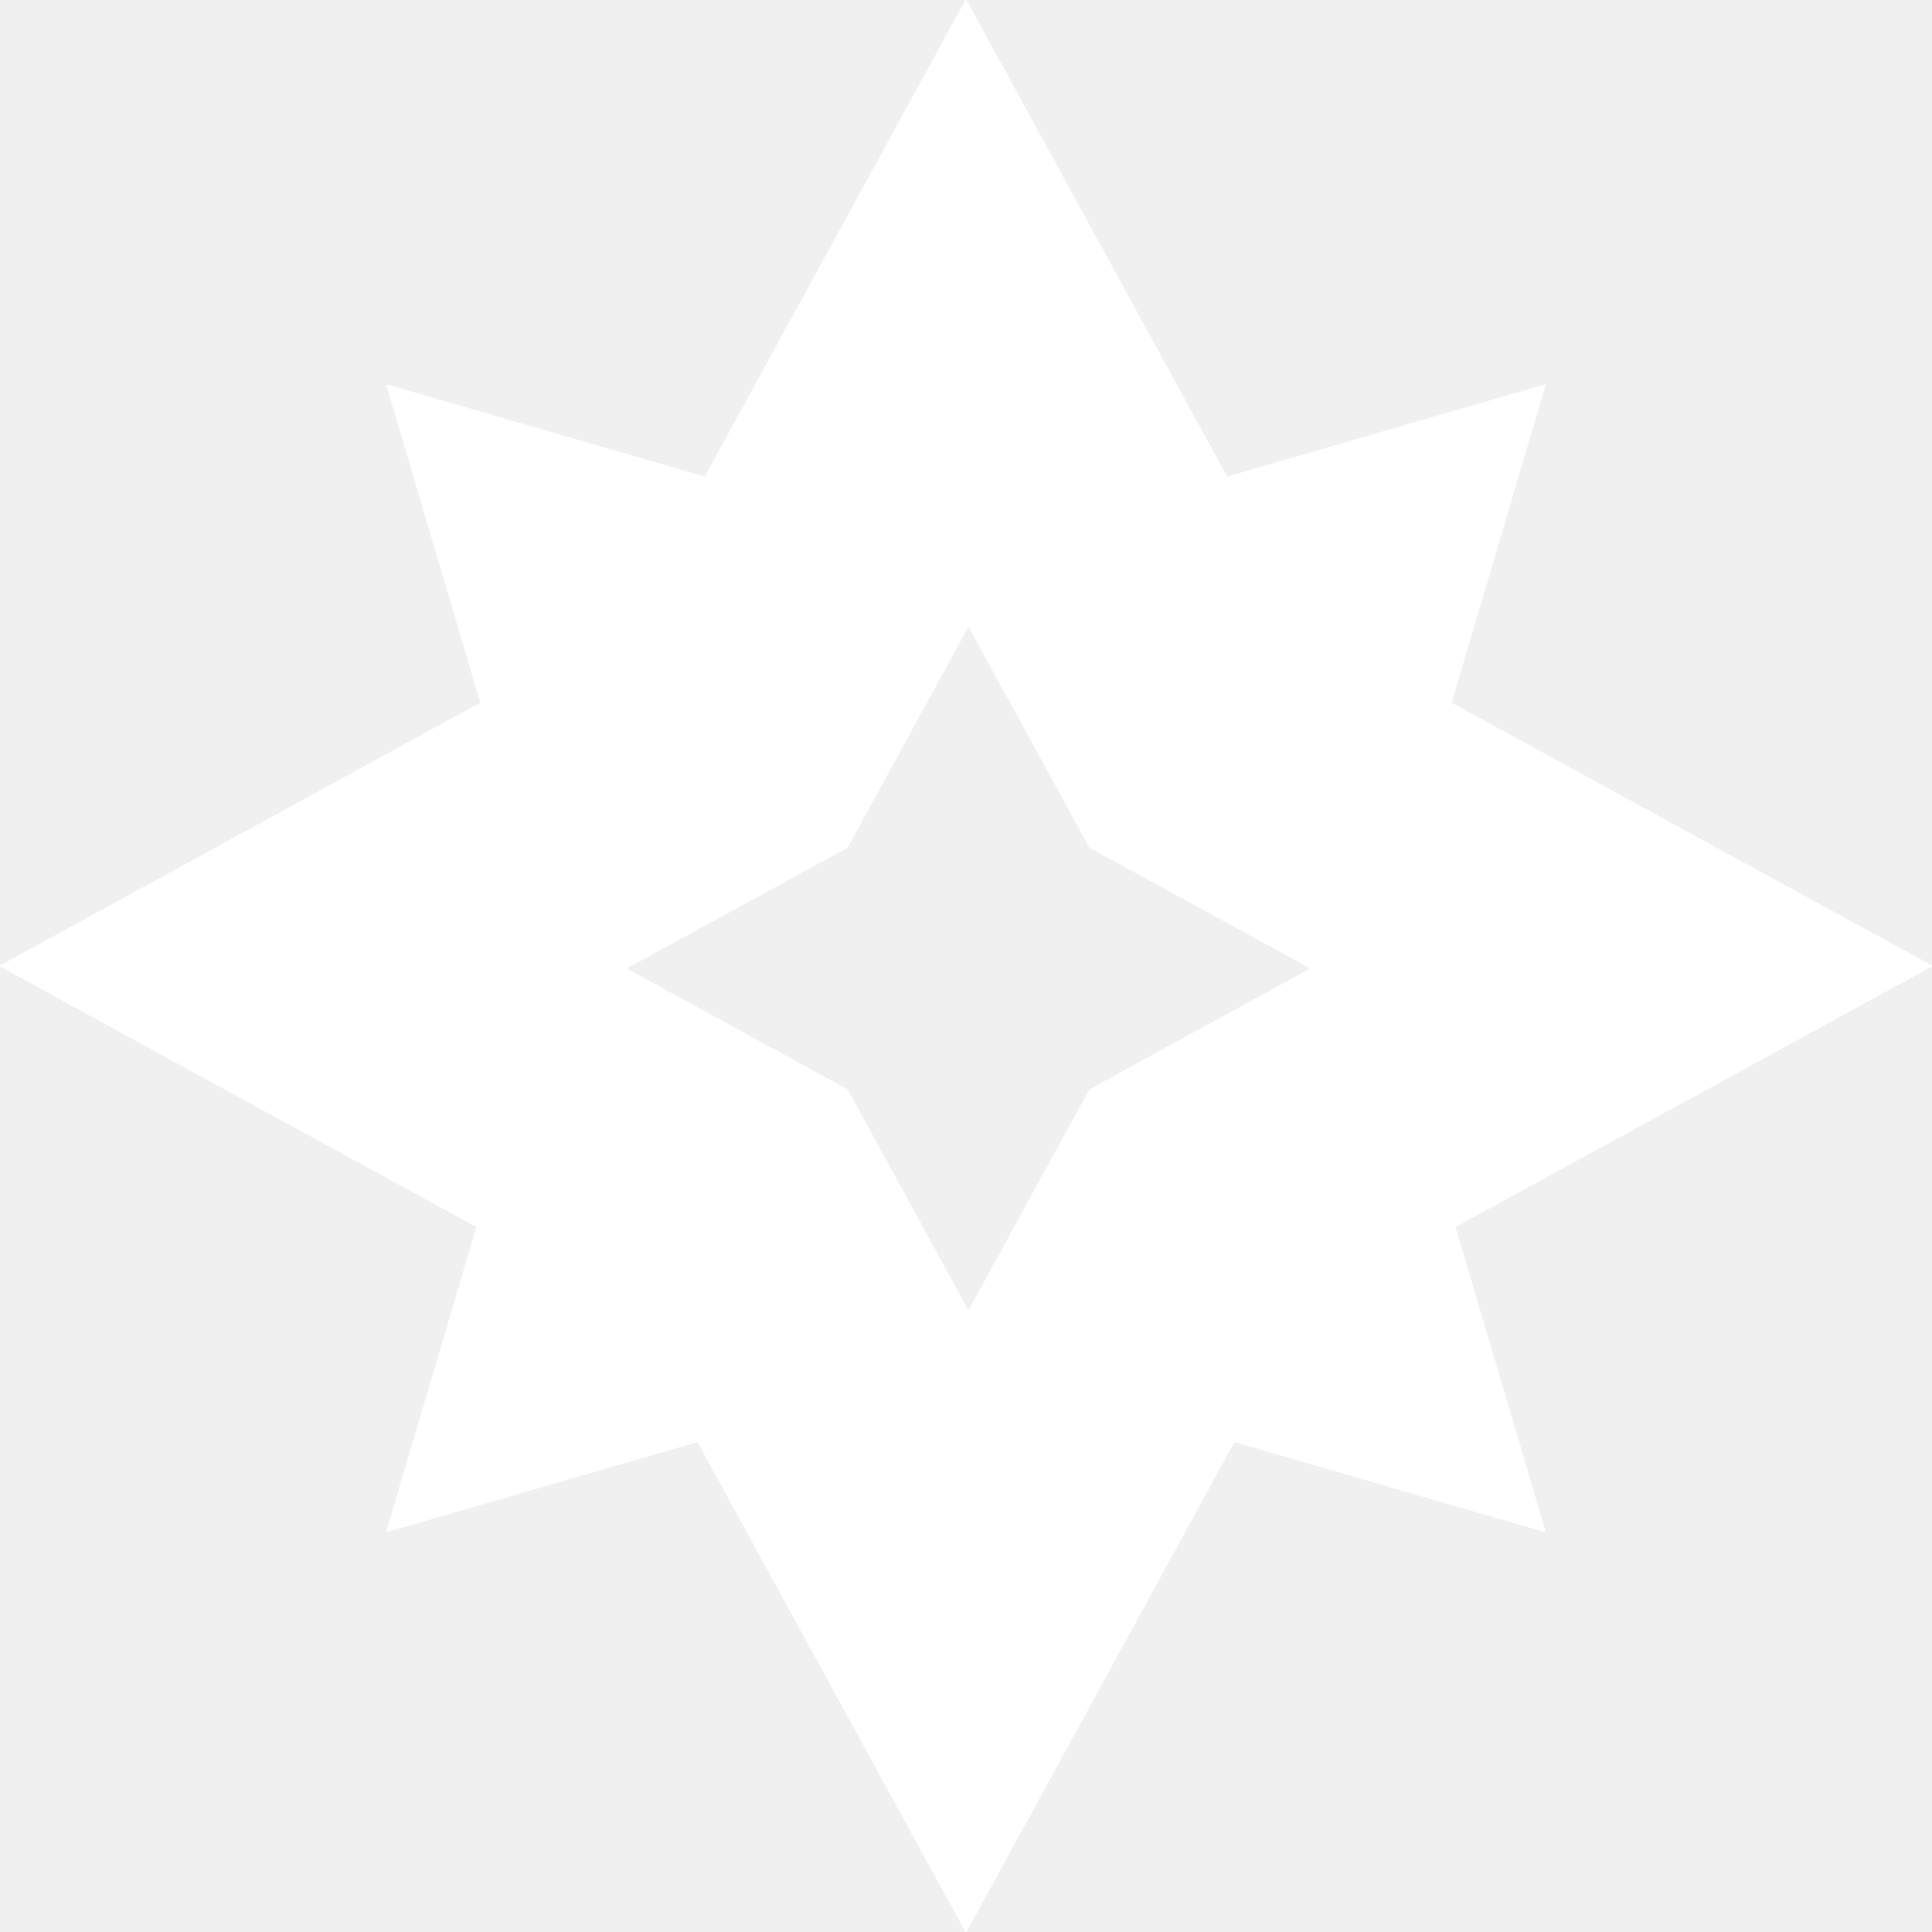
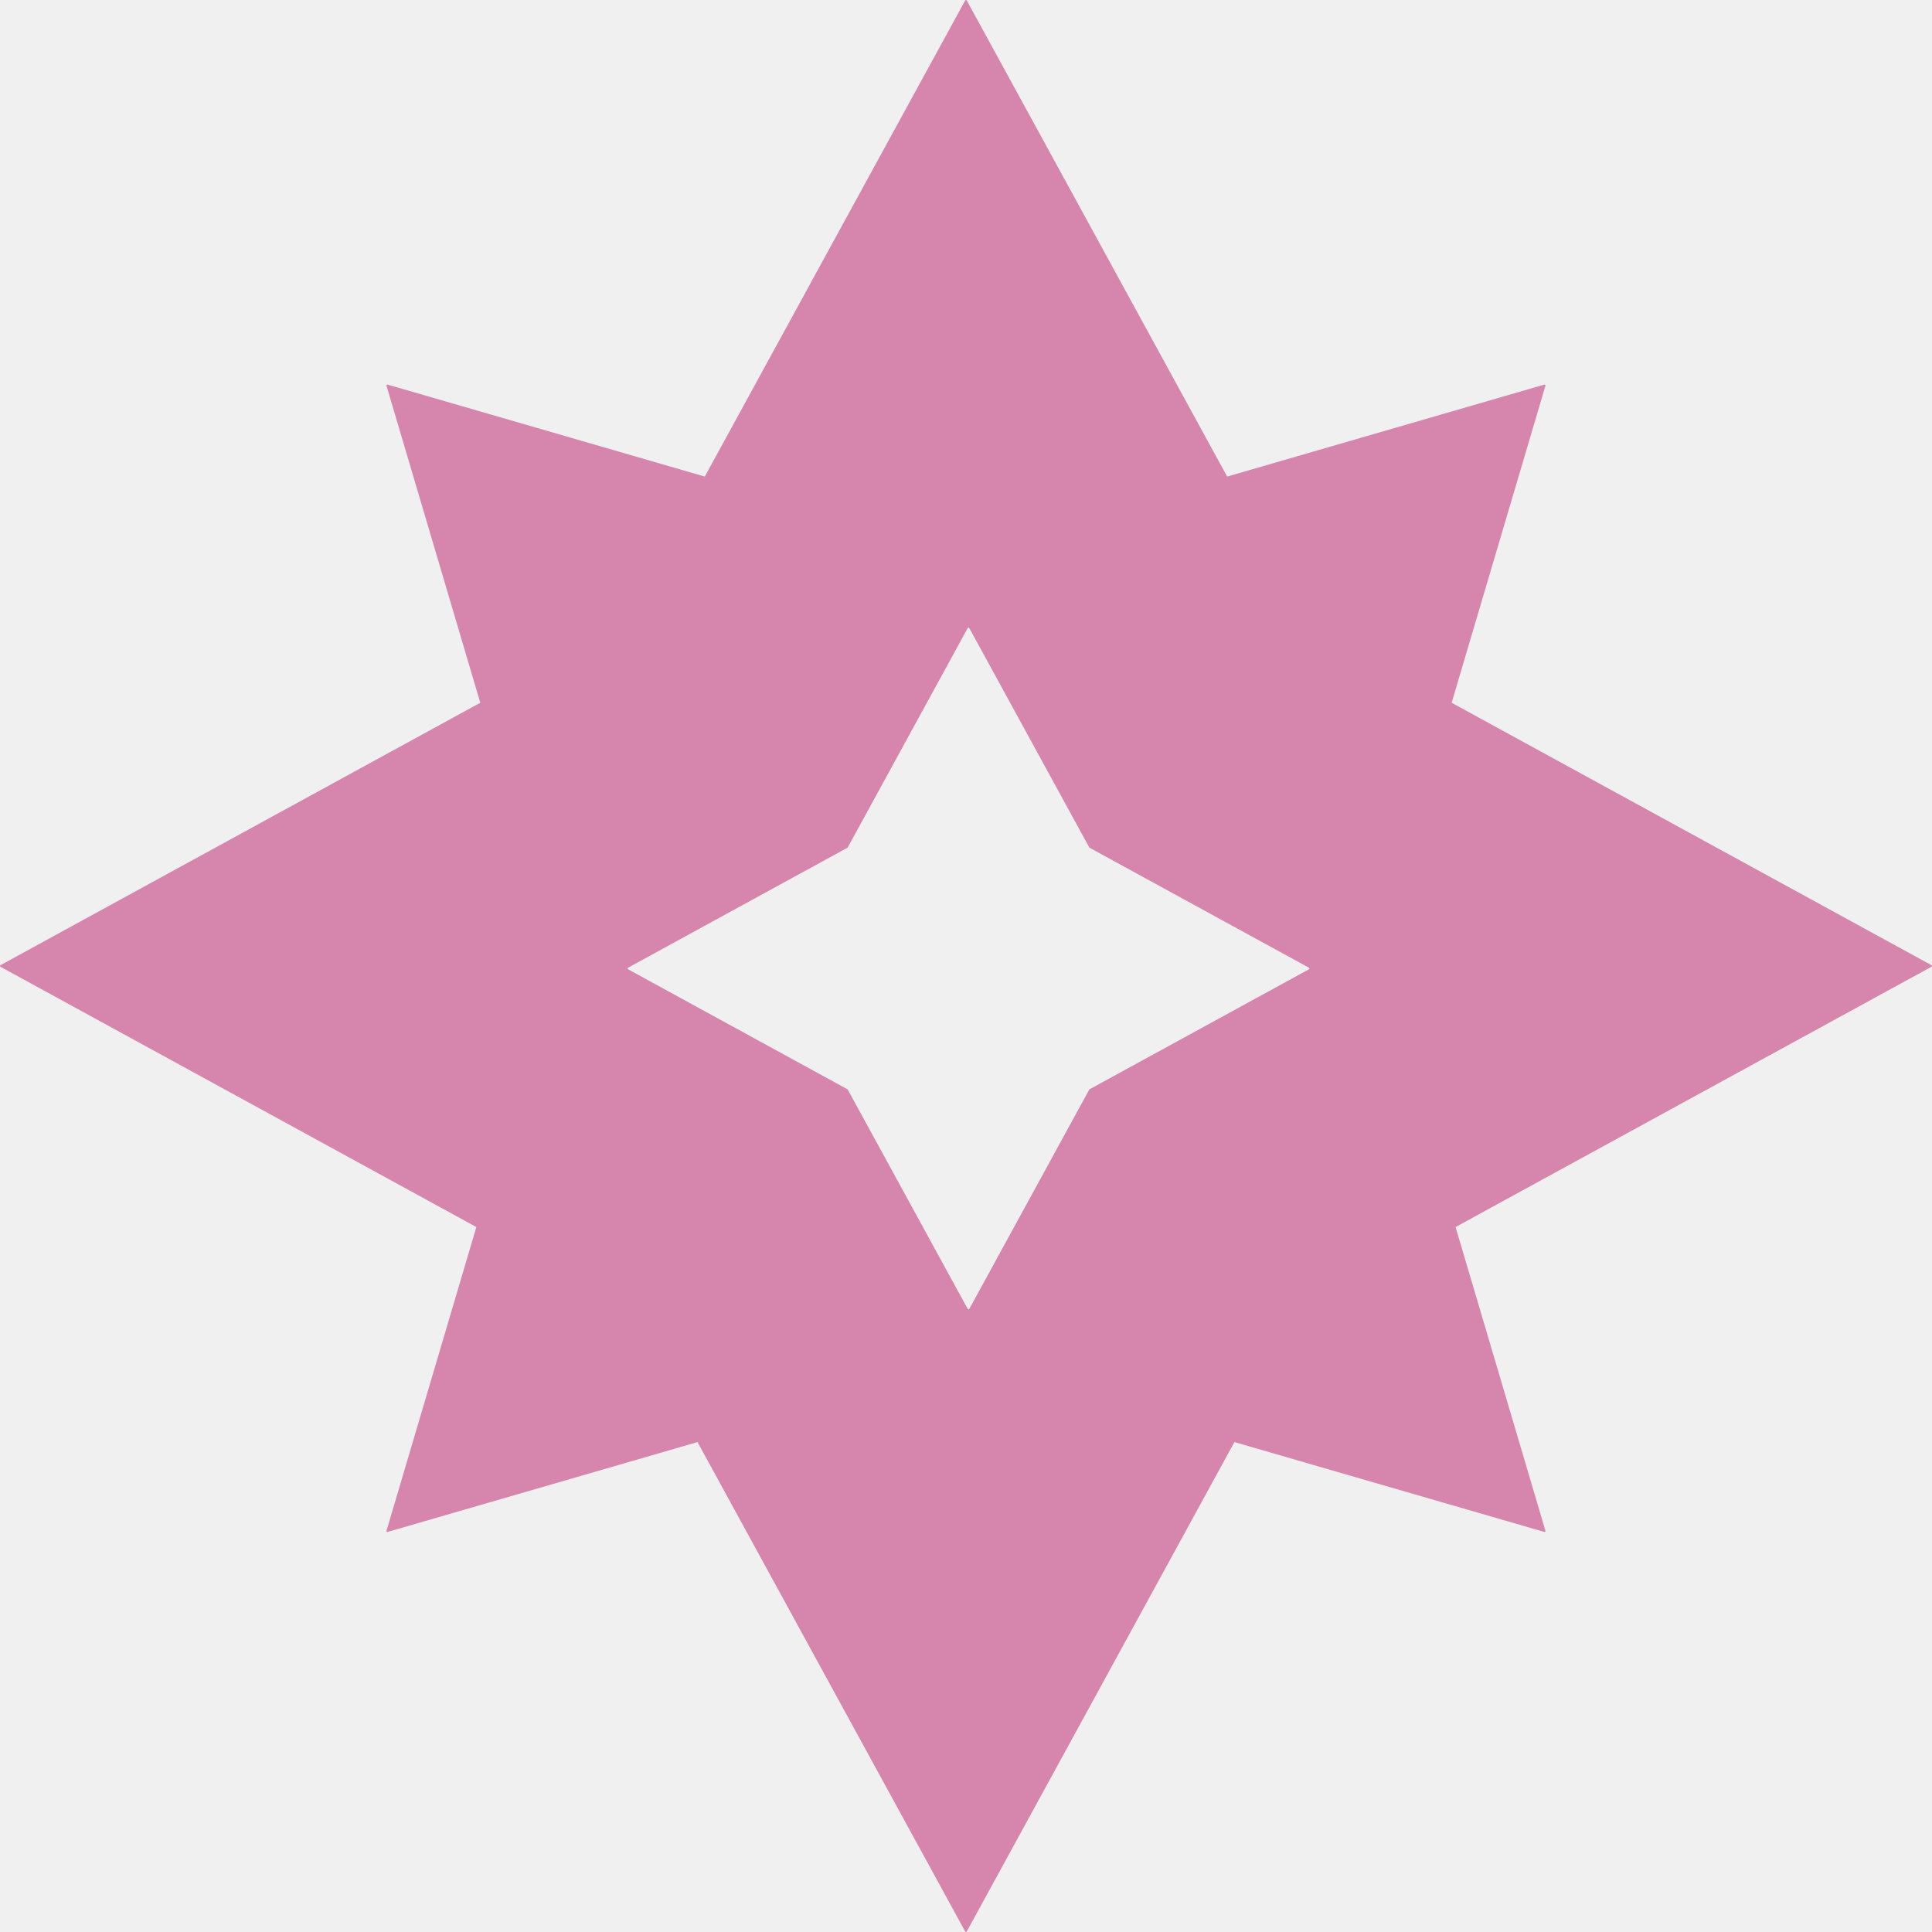
<svg xmlns="http://www.w3.org/2000/svg" width="512" height="512" viewBox="0 0 512 512" fill="none">
-   <path fill-rule="evenodd" clip-rule="evenodd" d="M102.726 405.978L184.848 382.166L255.778 511.857C255.871 512.025 256.112 512.025 256.204 511.857L327.134 382.166L409.257 405.978C409.441 406.031 409.612 405.86 409.557 405.676L385.741 325.179L511.856 256.204C512.025 256.112 512.025 255.871 511.857 255.779L384.702 186.235L409.557 102.225C409.612 102.041 409.441 101.87 409.257 101.923L325.208 126.294L256.204 0.126C256.112 -0.042 255.871 -0.042 255.779 0.126L186.775 126.294L102.726 101.923C102.542 101.87 102.371 102.041 102.426 102.225L127.281 186.235L0.126 255.779C-0.042 255.871 -0.042 256.112 0.126 256.204L126.241 325.179L102.426 405.676C102.371 405.86 102.542 406.031 102.726 405.978ZM166.452 256.876L224.631 288.695L256.45 346.873C256.542 347.042 256.784 347.042 256.876 346.873L288.695 288.695L346.873 256.876C347.041 256.784 347.041 256.542 346.873 256.45L288.695 224.631L256.876 166.453C256.784 166.284 256.542 166.284 256.45 166.453L224.631 224.631L166.452 256.45C166.284 256.542 166.284 256.784 166.452 256.876Z" fill="white" />
+   <path fill-rule="evenodd" clip-rule="evenodd" d="M102.726 405.978L184.848 382.166L255.778 511.857C255.871 512.025 256.112 512.025 256.204 511.857L327.134 382.166L409.257 405.978C409.441 406.031 409.612 405.86 409.557 405.676L385.741 325.179L511.856 256.204C512.025 256.112 512.025 255.871 511.857 255.779L384.702 186.235L409.557 102.225C409.612 102.041 409.441 101.87 409.257 101.923L325.208 126.294L256.204 0.126C256.112 -0.042 255.871 -0.042 255.779 0.126L186.775 126.294L102.726 101.923C102.542 101.87 102.371 102.041 102.426 102.225L127.281 186.235L0.126 255.779C-0.042 255.871 -0.042 256.112 0.126 256.204L126.241 325.179L102.426 405.676C102.371 405.86 102.542 406.031 102.726 405.978ZM166.452 256.876L224.631 288.695L256.45 346.873C256.542 347.042 256.784 347.042 256.876 346.873L288.695 288.695L346.873 256.876C347.041 256.784 347.041 256.542 346.873 256.45L288.695 224.631L256.876 166.453C256.784 166.284 256.542 166.284 256.45 166.453L224.631 224.631L166.452 256.45C166.284 256.542 166.284 256.784 166.452 256.876Z" fill="#D685AD" />
</svg>
